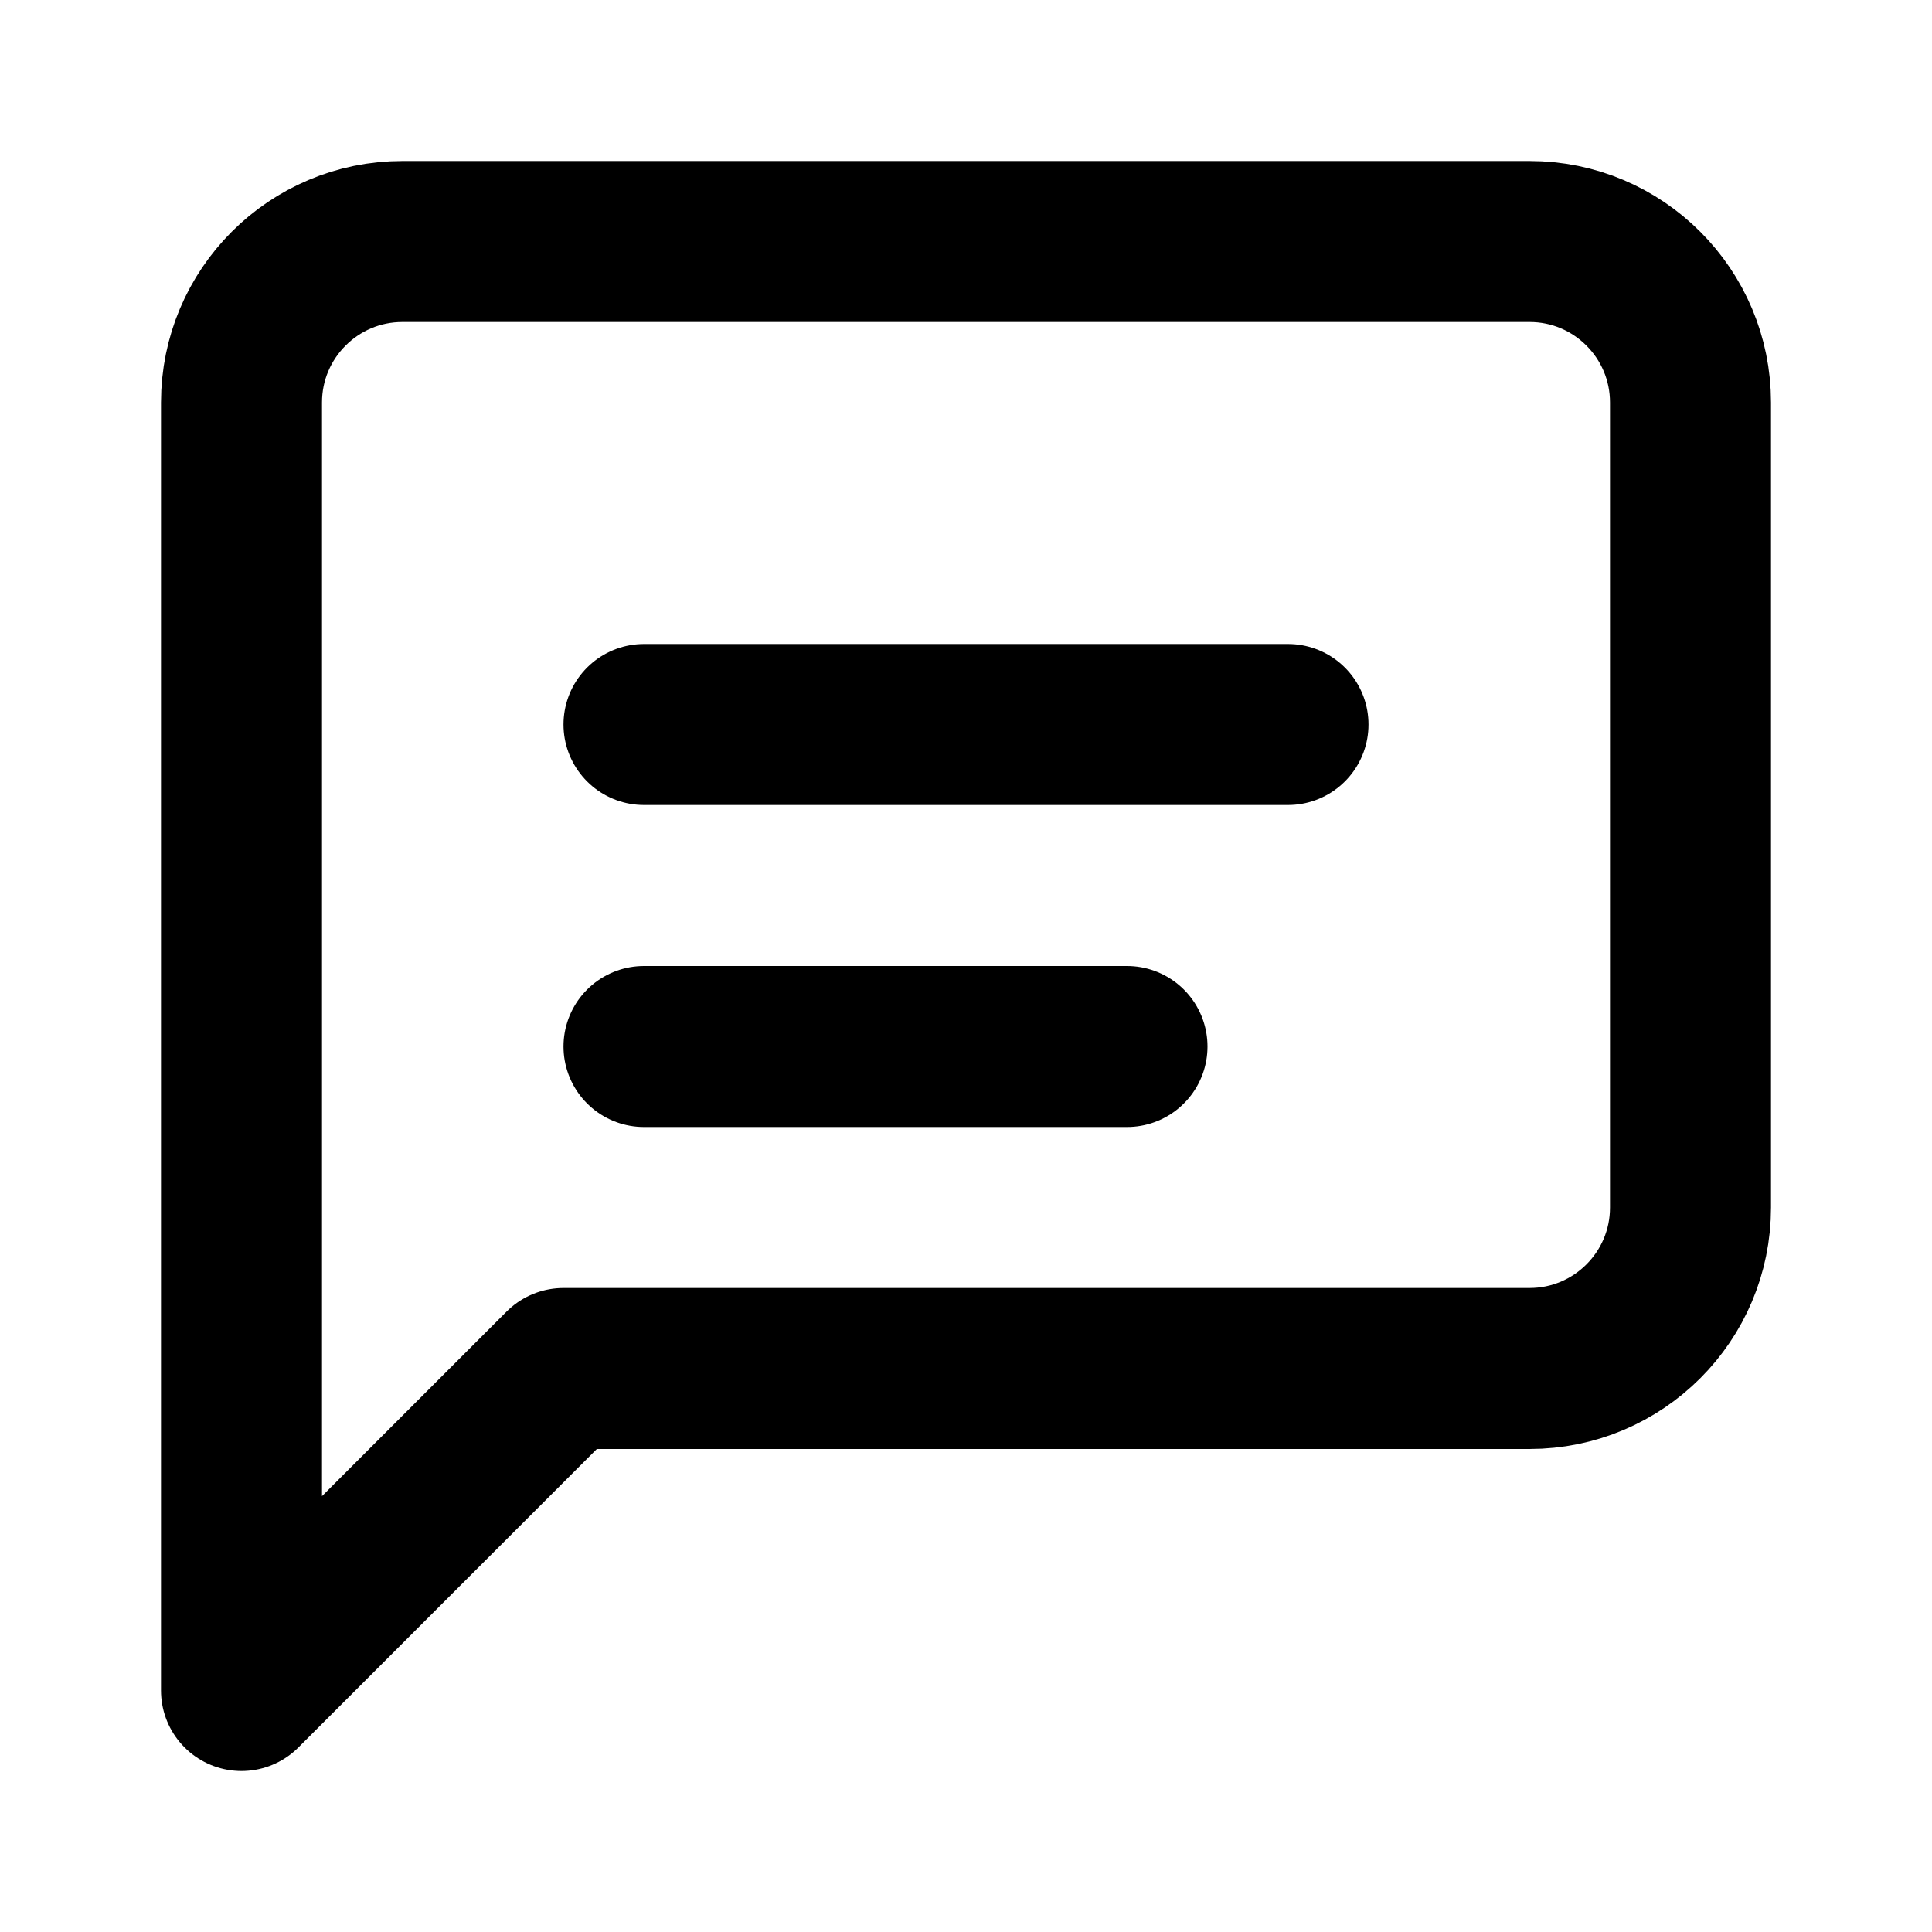
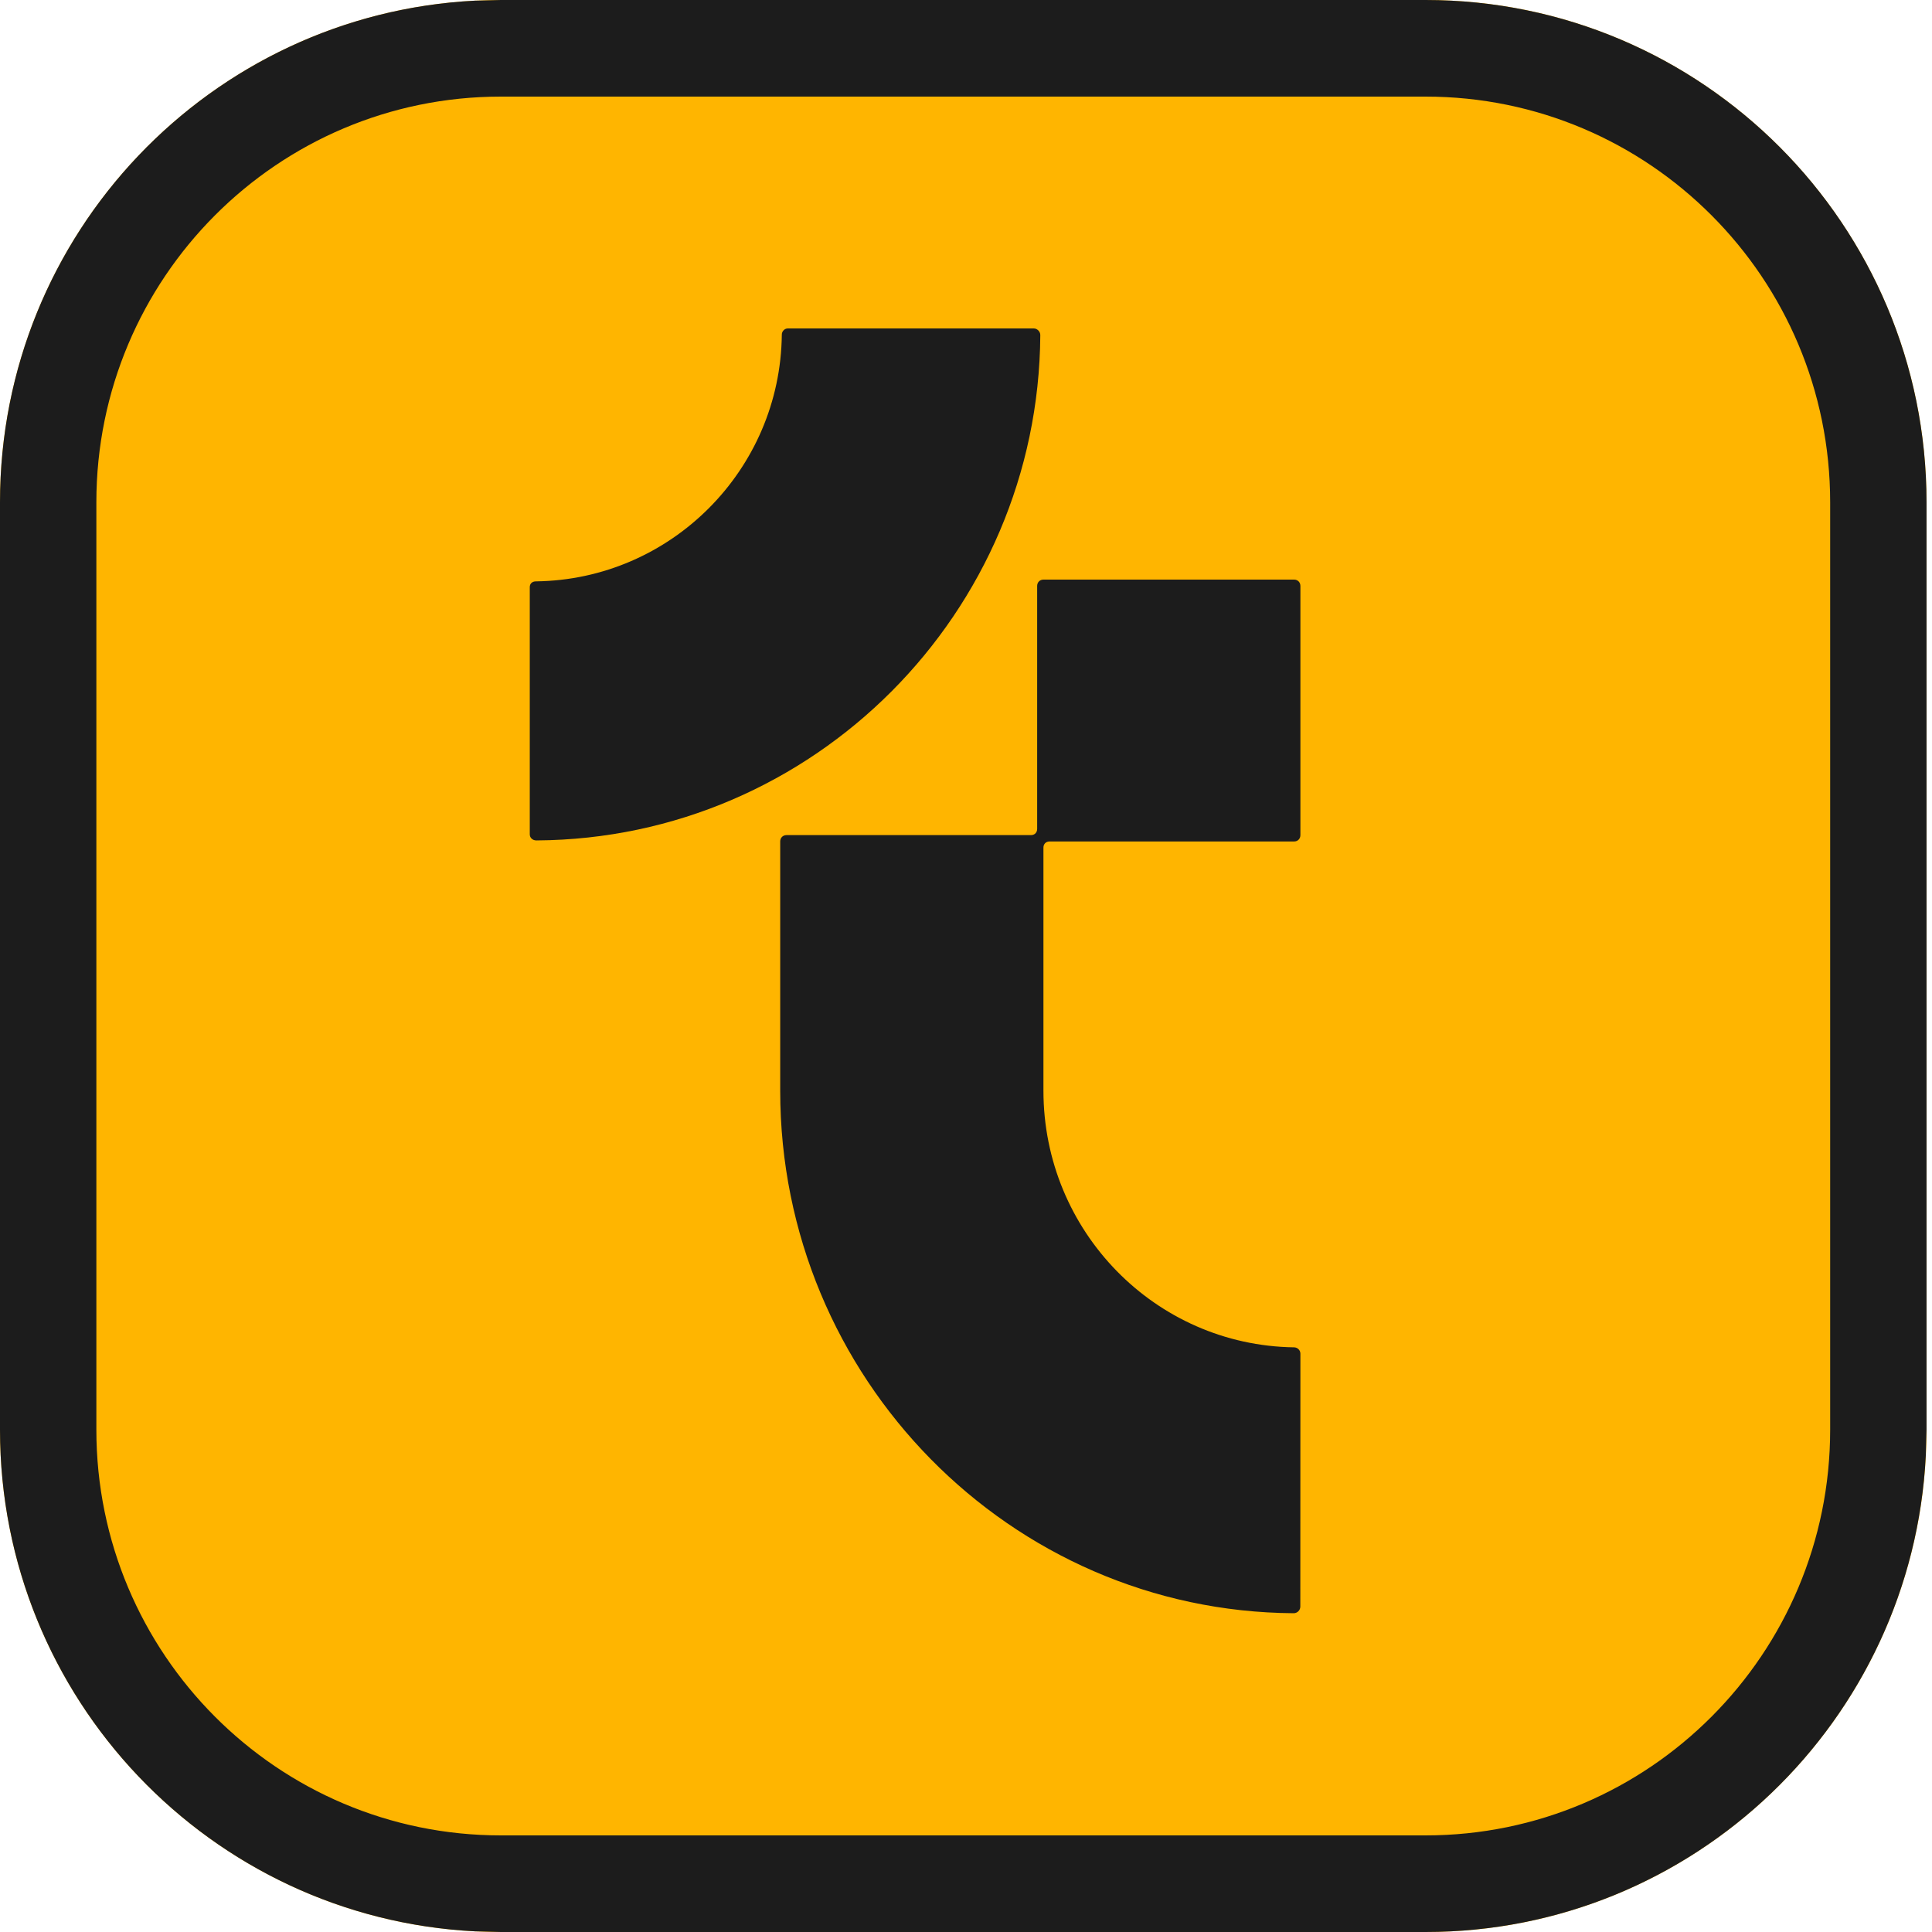
- <svg xmlns="http://www.w3.org/2000/svg" viewBox="0 0 24 24" fill="none" stroke="currentColor" stroke-width="2" stroke-linecap="round" stroke-linejoin="round">
-   <path d="M21 15a2 2 0 0 1-2 2H7l-4 4V5a2 2 0 0 1 2-2h14a2 2 0 0 1 2 2z" />
-   <path d="M8 9h8" />
-   <path d="M8 13h6" />
+ <svg xmlns="http://www.w3.org/2000/svg" width="60" height="60" viewBox="0 0 24 24" fill="none">
+   <path d="M0 6.24C0 2.794 2.786 0 6.222 0H17.709C21.146 0 23.932 2.794 23.932 6.24V17.76C23.932 21.206 21.146 24 17.709 24H6.222C2.786 24 0 21.206 0 17.76V6.24Z" fill="#FFB500" />
+   <path d="M17.709 22.8V24H6.222V22.8H17.709ZM22.735 17.76V6.24C22.735 3.457 20.485 1.2 17.709 1.2H6.222C3.447 1.2 1.197 3.457 1.197 6.24V17.76C1.197 20.543 3.447 22.8 6.222 22.8V24L5.902 23.992C2.615 23.825 0 21.098 0 17.76V6.24C0 2.902 2.615 0.175 5.902 0.008L6.222 0H17.709C21.146 0 23.932 2.794 23.932 6.24V17.76L23.923 18.081C23.757 21.378 21.038 24 17.709 24V22.8C20.485 22.8 22.735 20.543 22.735 17.76Z" fill="#1C1C1C" />
+   <path fill-rule="evenodd" clip-rule="evenodd" d="M12.923 4.163C12.901 7.614 10.105 10.419 6.667 10.44H6.662C6.618 10.44 6.581 10.409 6.581 10.364V7.294C6.581 7.249 6.612 7.222 6.657 7.222C8.335 7.201 9.695 5.836 9.712 4.156C9.712 4.119 9.743 4.08 9.787 4.08H12.842C12.884 4.08 12.923 4.118 12.923 4.162V4.163Z" fill="#1C1C1C" />
+   <path d="M12.962 13.549L12.962 10.529C12.962 10.484 12.993 10.453 13.039 10.453H16.076C16.121 10.453 16.154 10.42 16.154 10.374L16.154 7.279C16.154 7.233 16.121 7.2 16.076 7.2H12.963C12.917 7.2 12.884 7.233 12.884 7.279L12.884 10.296C12.884 10.342 12.853 10.374 12.807 10.374H9.771C9.725 10.374 9.692 10.407 9.692 10.453L9.692 13.55C9.692 17.115 12.548 20.018 16.07 20.04C16.116 20.04 16.153 20.003 16.153 19.957L16.154 16.816C16.154 16.772 16.118 16.737 16.074 16.737C14.353 16.713 12.962 15.296 12.962 13.549Z" fill="#1C1C1C" />
</svg>
